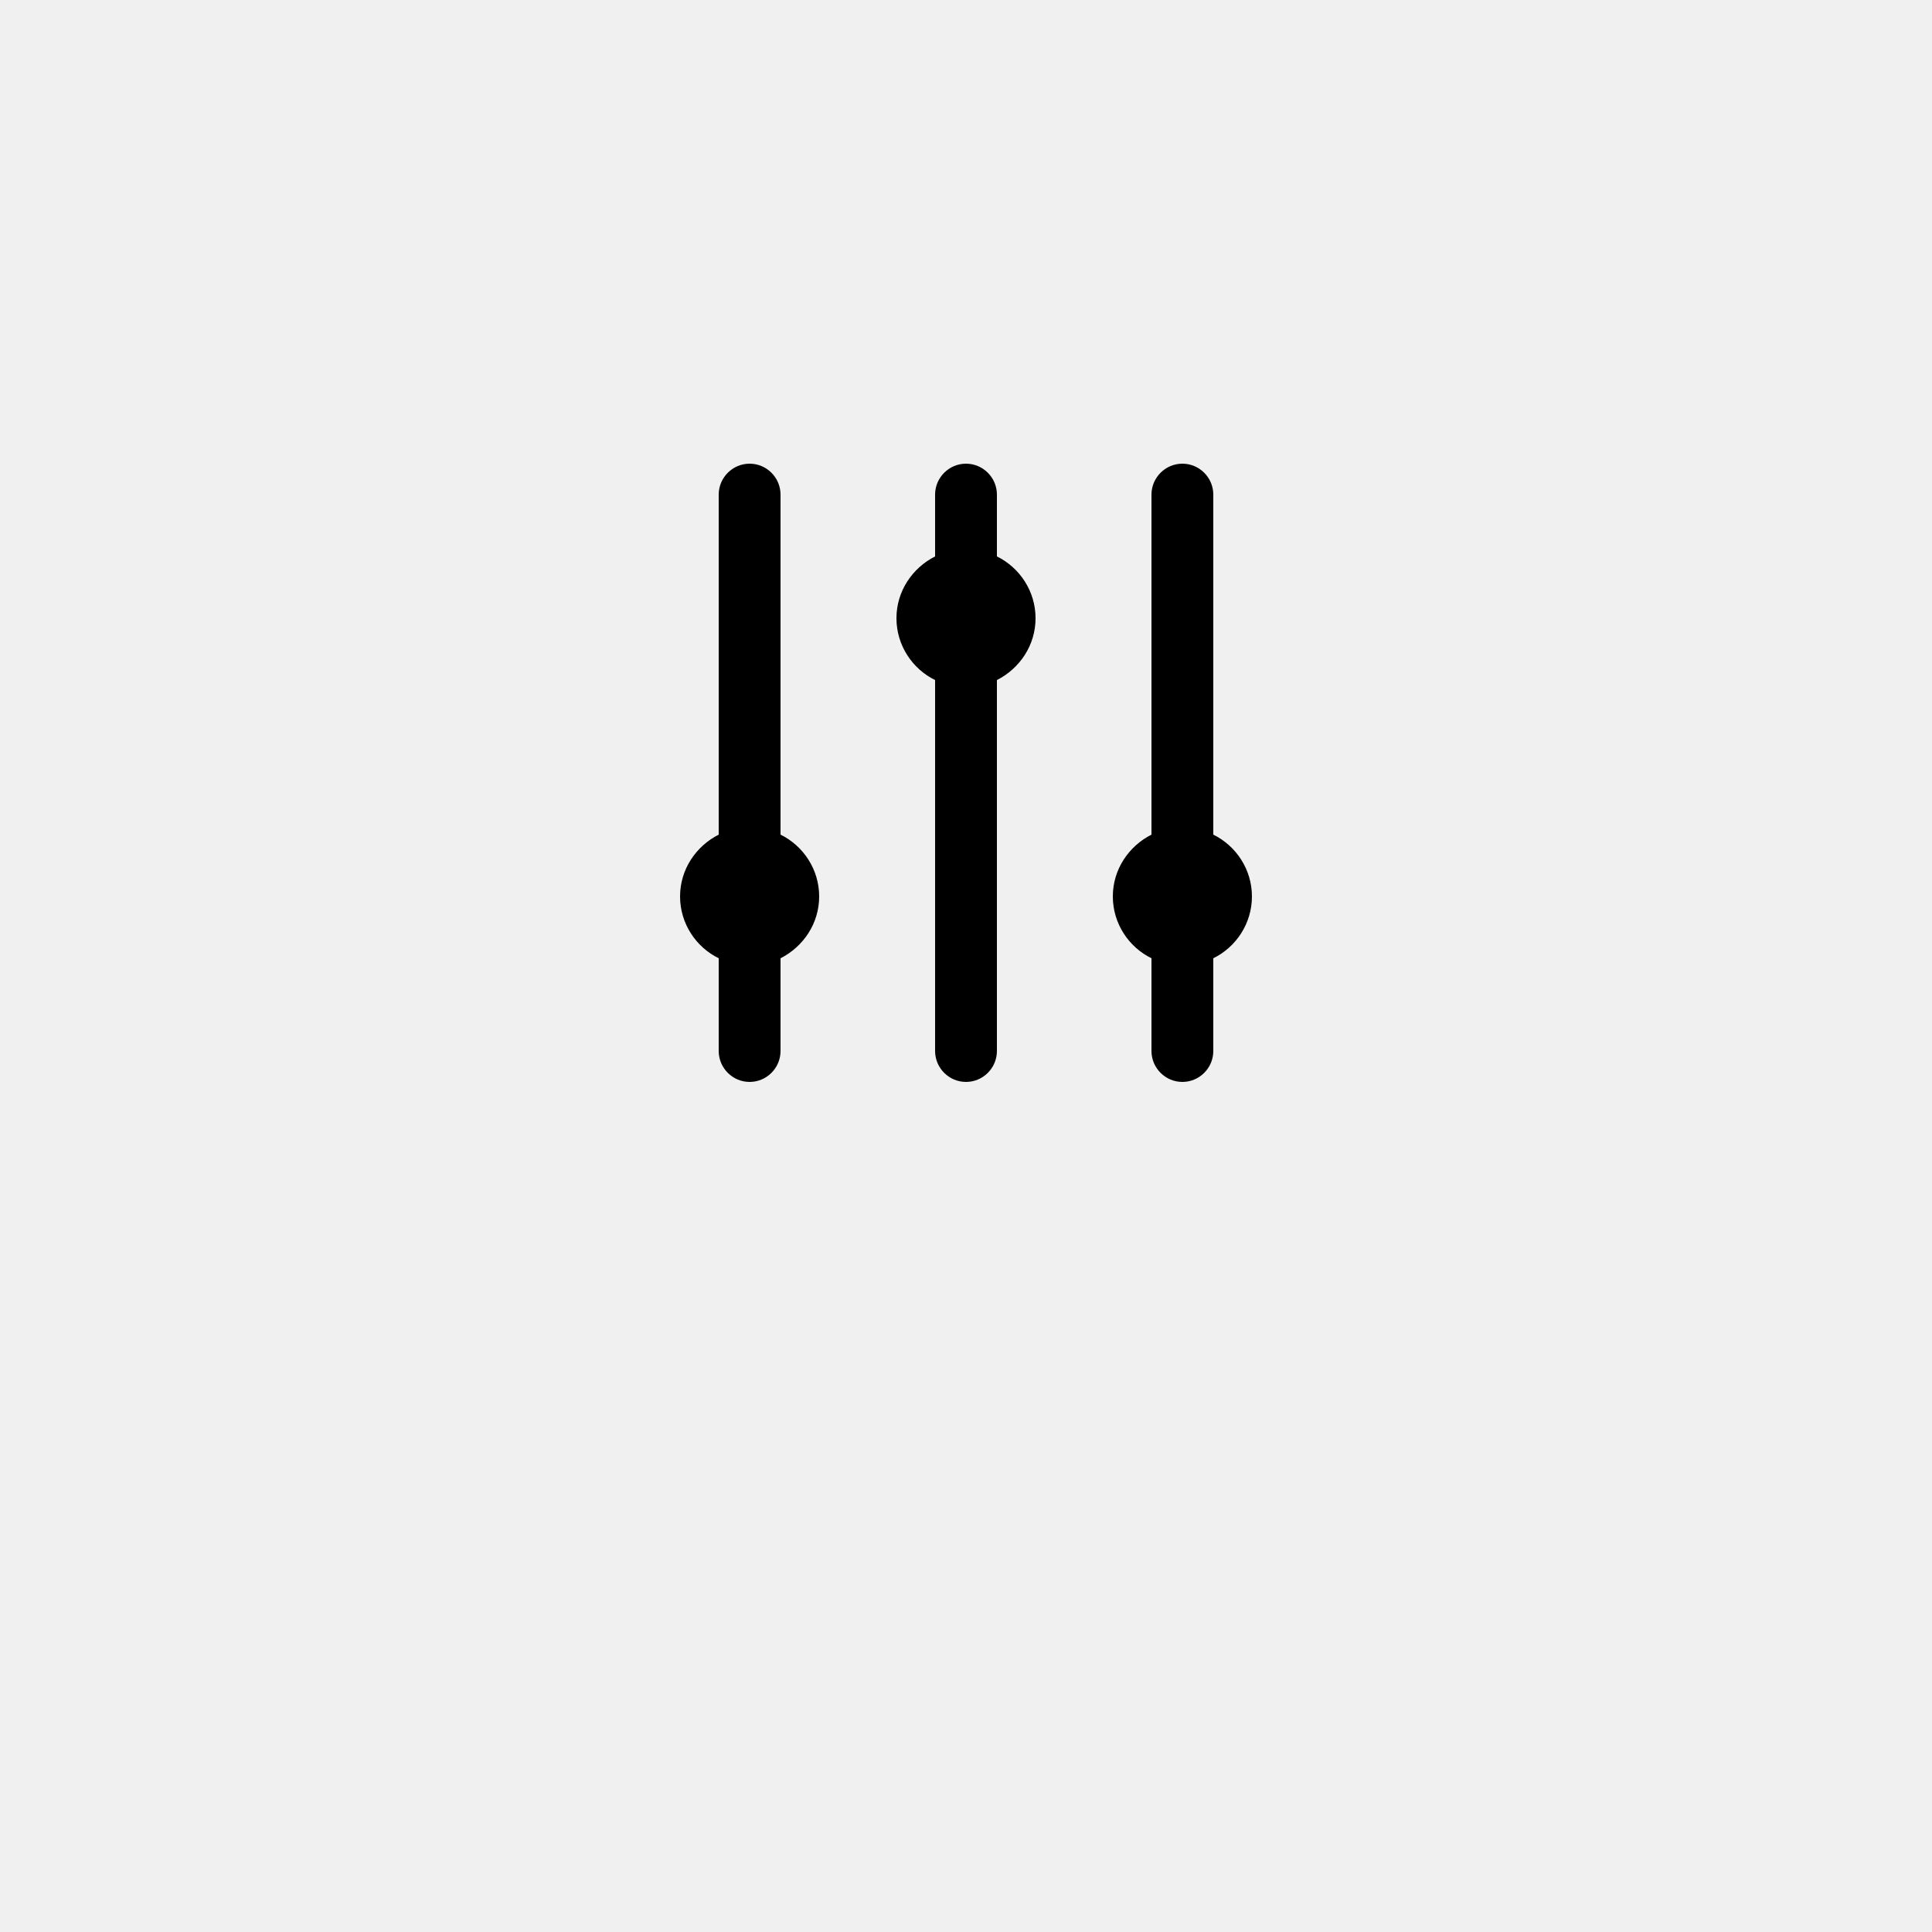
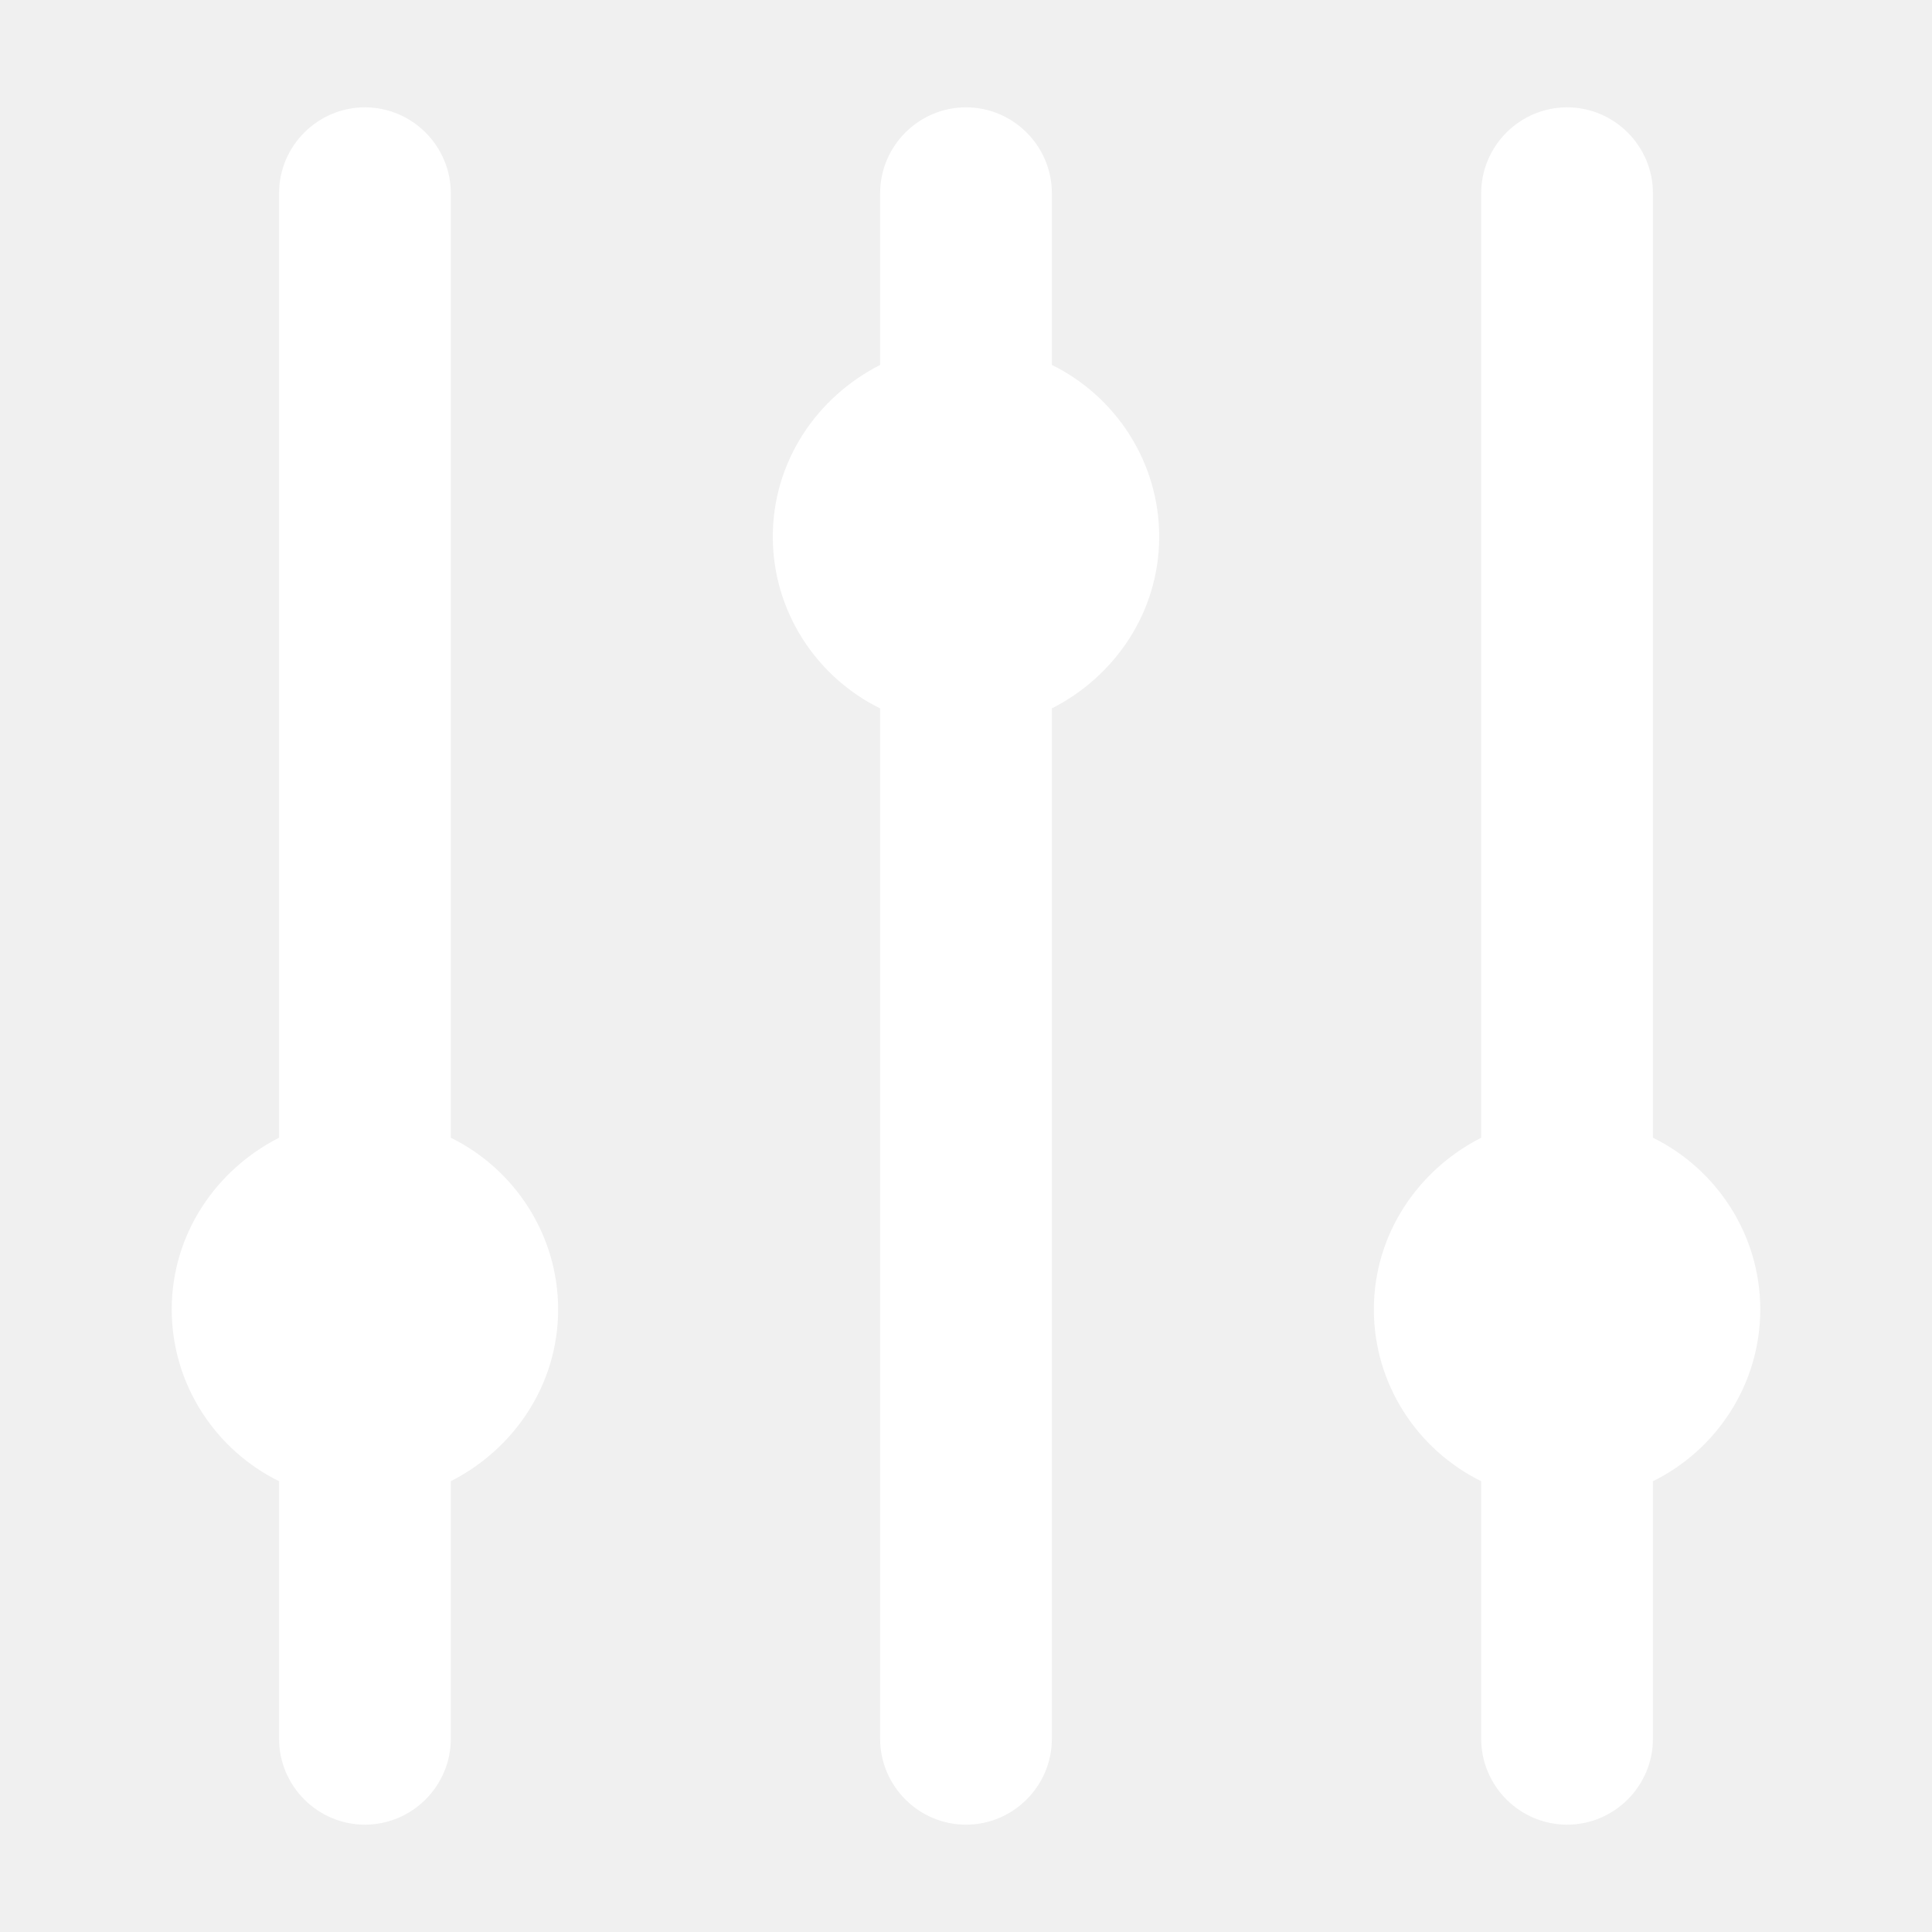
- <svg xmlns="http://www.w3.org/2000/svg" version="1.1" id="Layer_1" x="0px" y="0px" viewBox="0 0 500 500" enable-background="new 0 0 500 500" xml:space="preserve">
+ <svg xmlns="http://www.w3.org/2000/svg" version="1.1" id="Layer_1" x="0px" y="0px" viewBox="160 110 180 180" xml:space="preserve" fill="#ffffff">
  <g>
    <path d="M202,216v-88c0-4.4-3.6-8-8-8s-8,3.6-8,8v88c-5.9,3-10,9-10,16s4.1,13.1,10,16v24c0,4.4,3.6,8,8,8s8-3.6,8-8v-24   c5.9-3,10-9,10-16S207.9,218.9,202,216z" />
    <path d="M324,232c0-7-4.1-13.1-10-16v-88c0-4.4-3.6-8-8-8s-8,3.6-8,8v88c-5.9,3-10,9-10,16s4.1,13.1,10,16v24c0,4.4,3.6,8,8,8   s8-3.6,8-8v-24C319.9,245.1,324,239,324,232z" />
    <path d="M258,144v-16c0-4.4-3.6-8-8-8s-8,3.6-8,8v16c-5.9,3-10,9-10,16s4.1,13.1,10,16v96c0,4.4,3.6,8,8,8s8-3.6,8-8v-96   c5.9-3,10-9,10-16S263.9,146.9,258,144z" />
  </g>
</svg>
